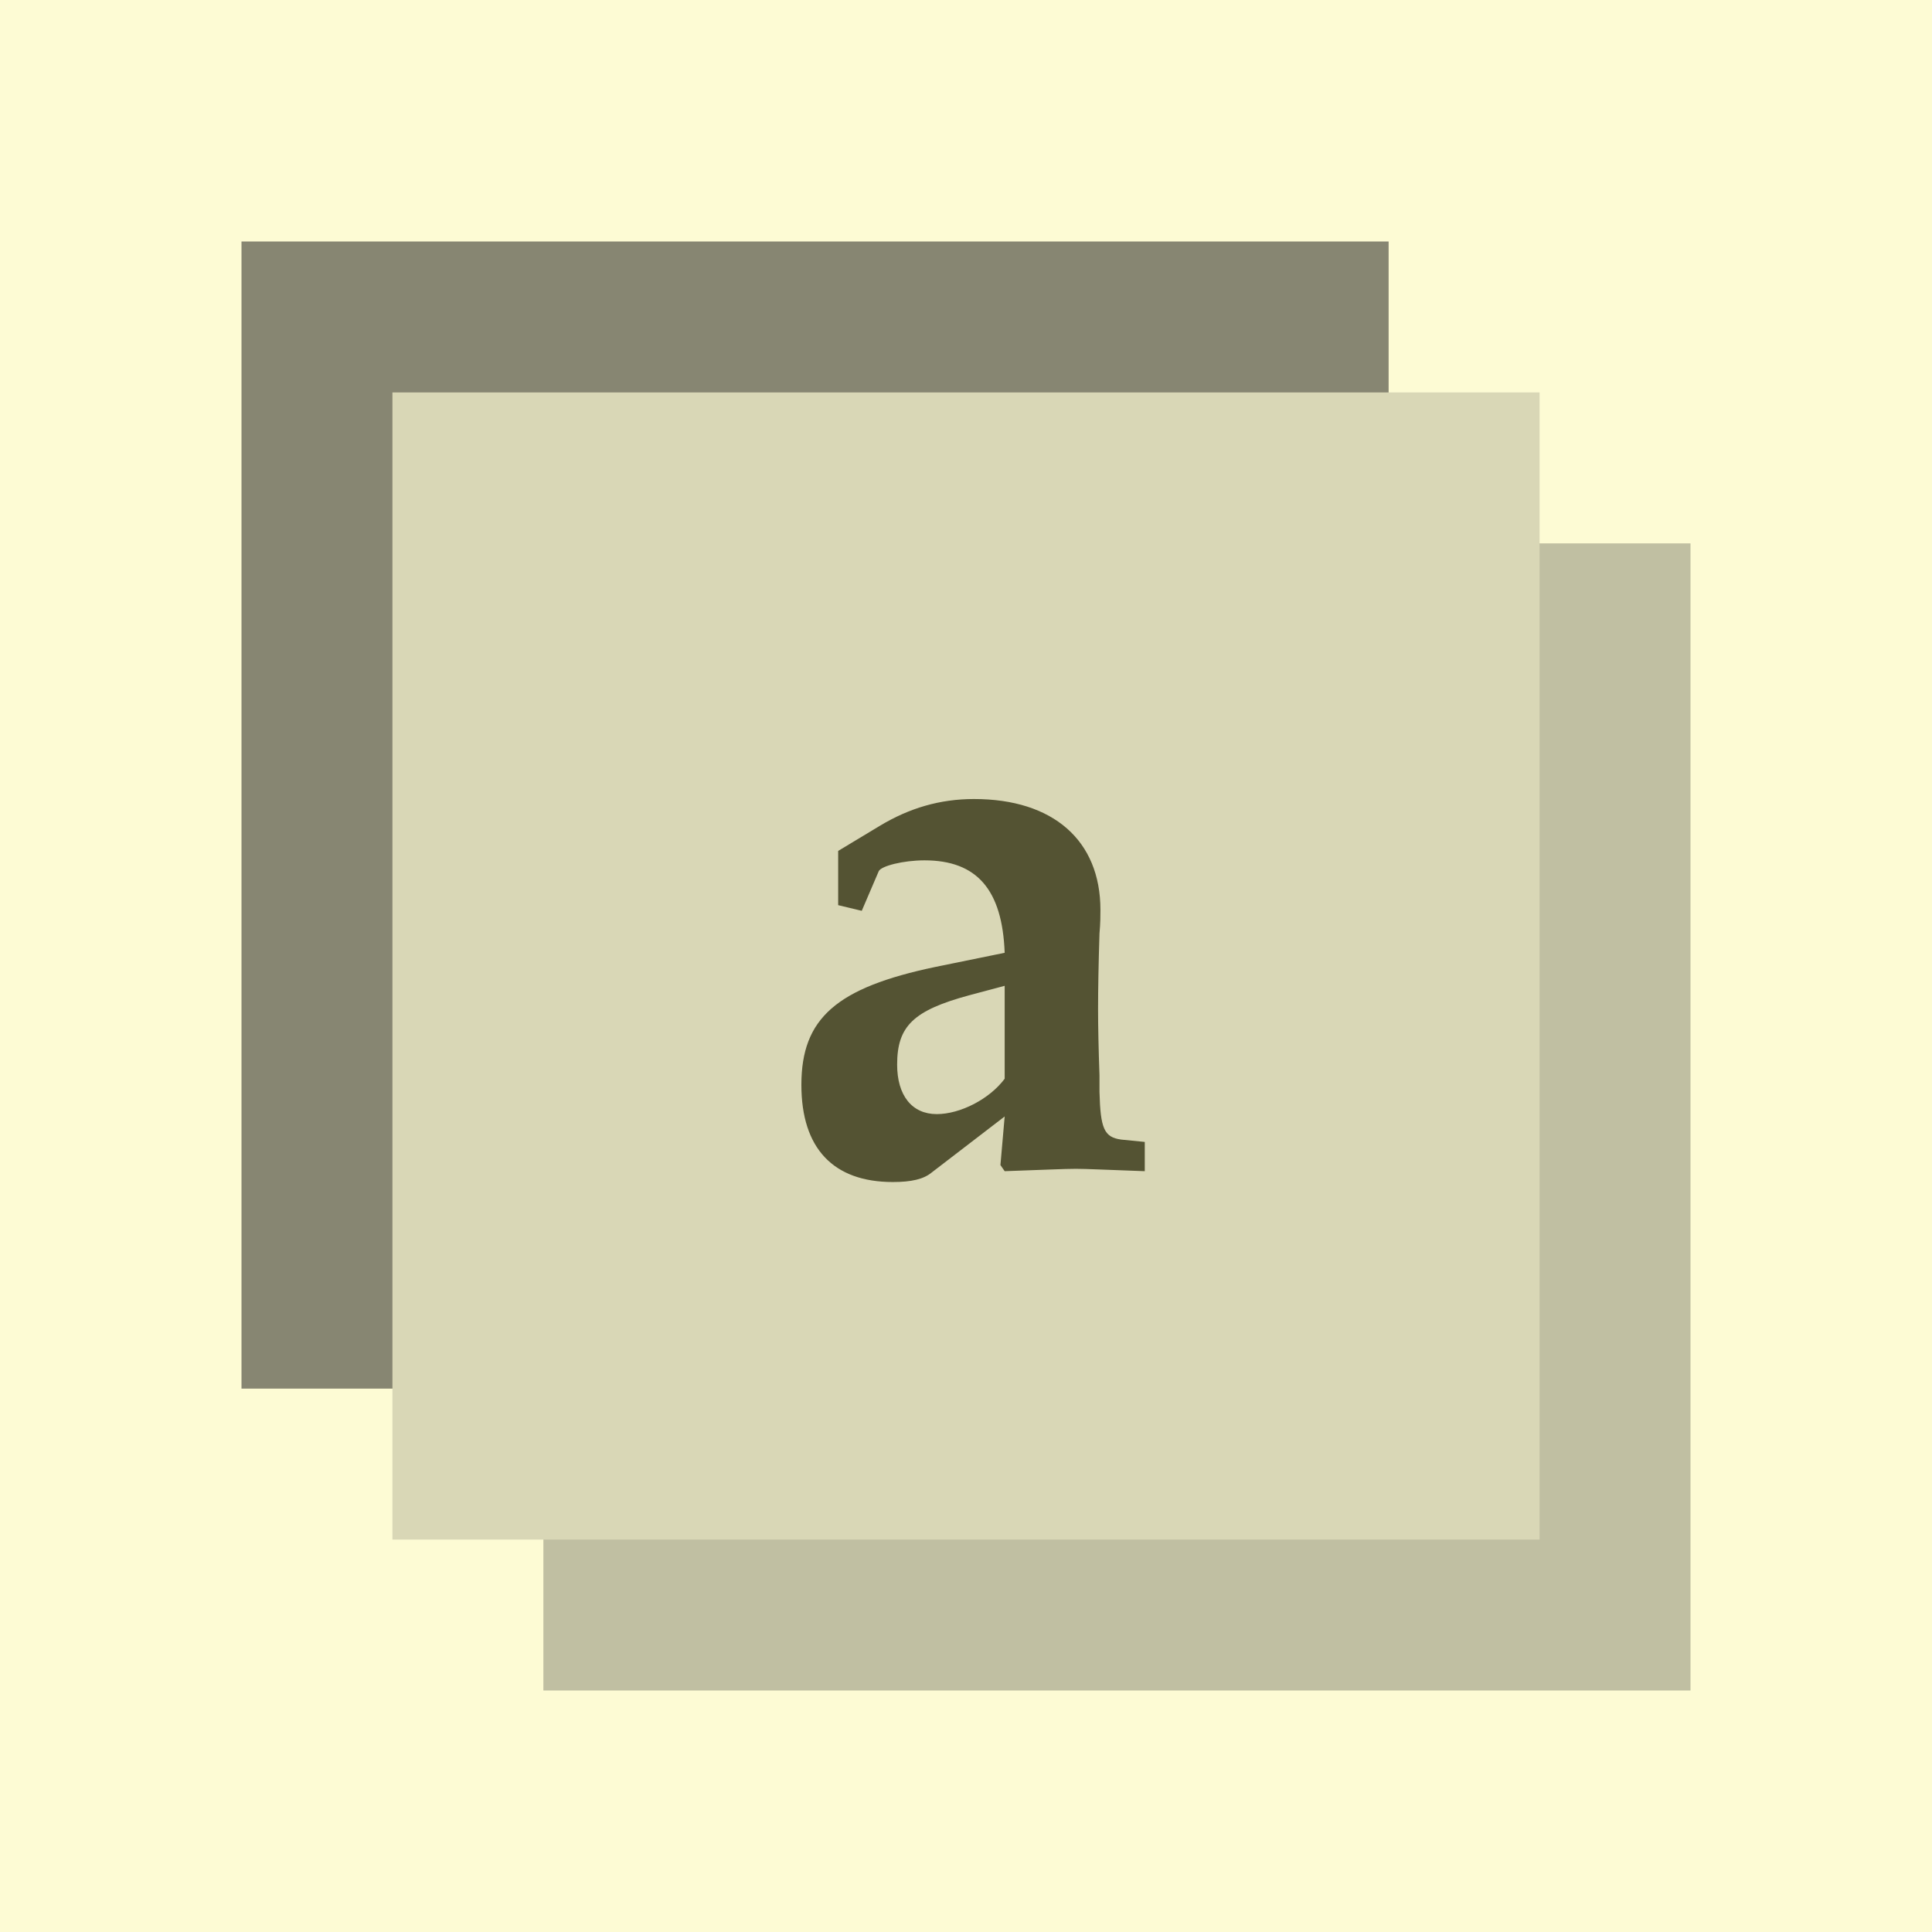
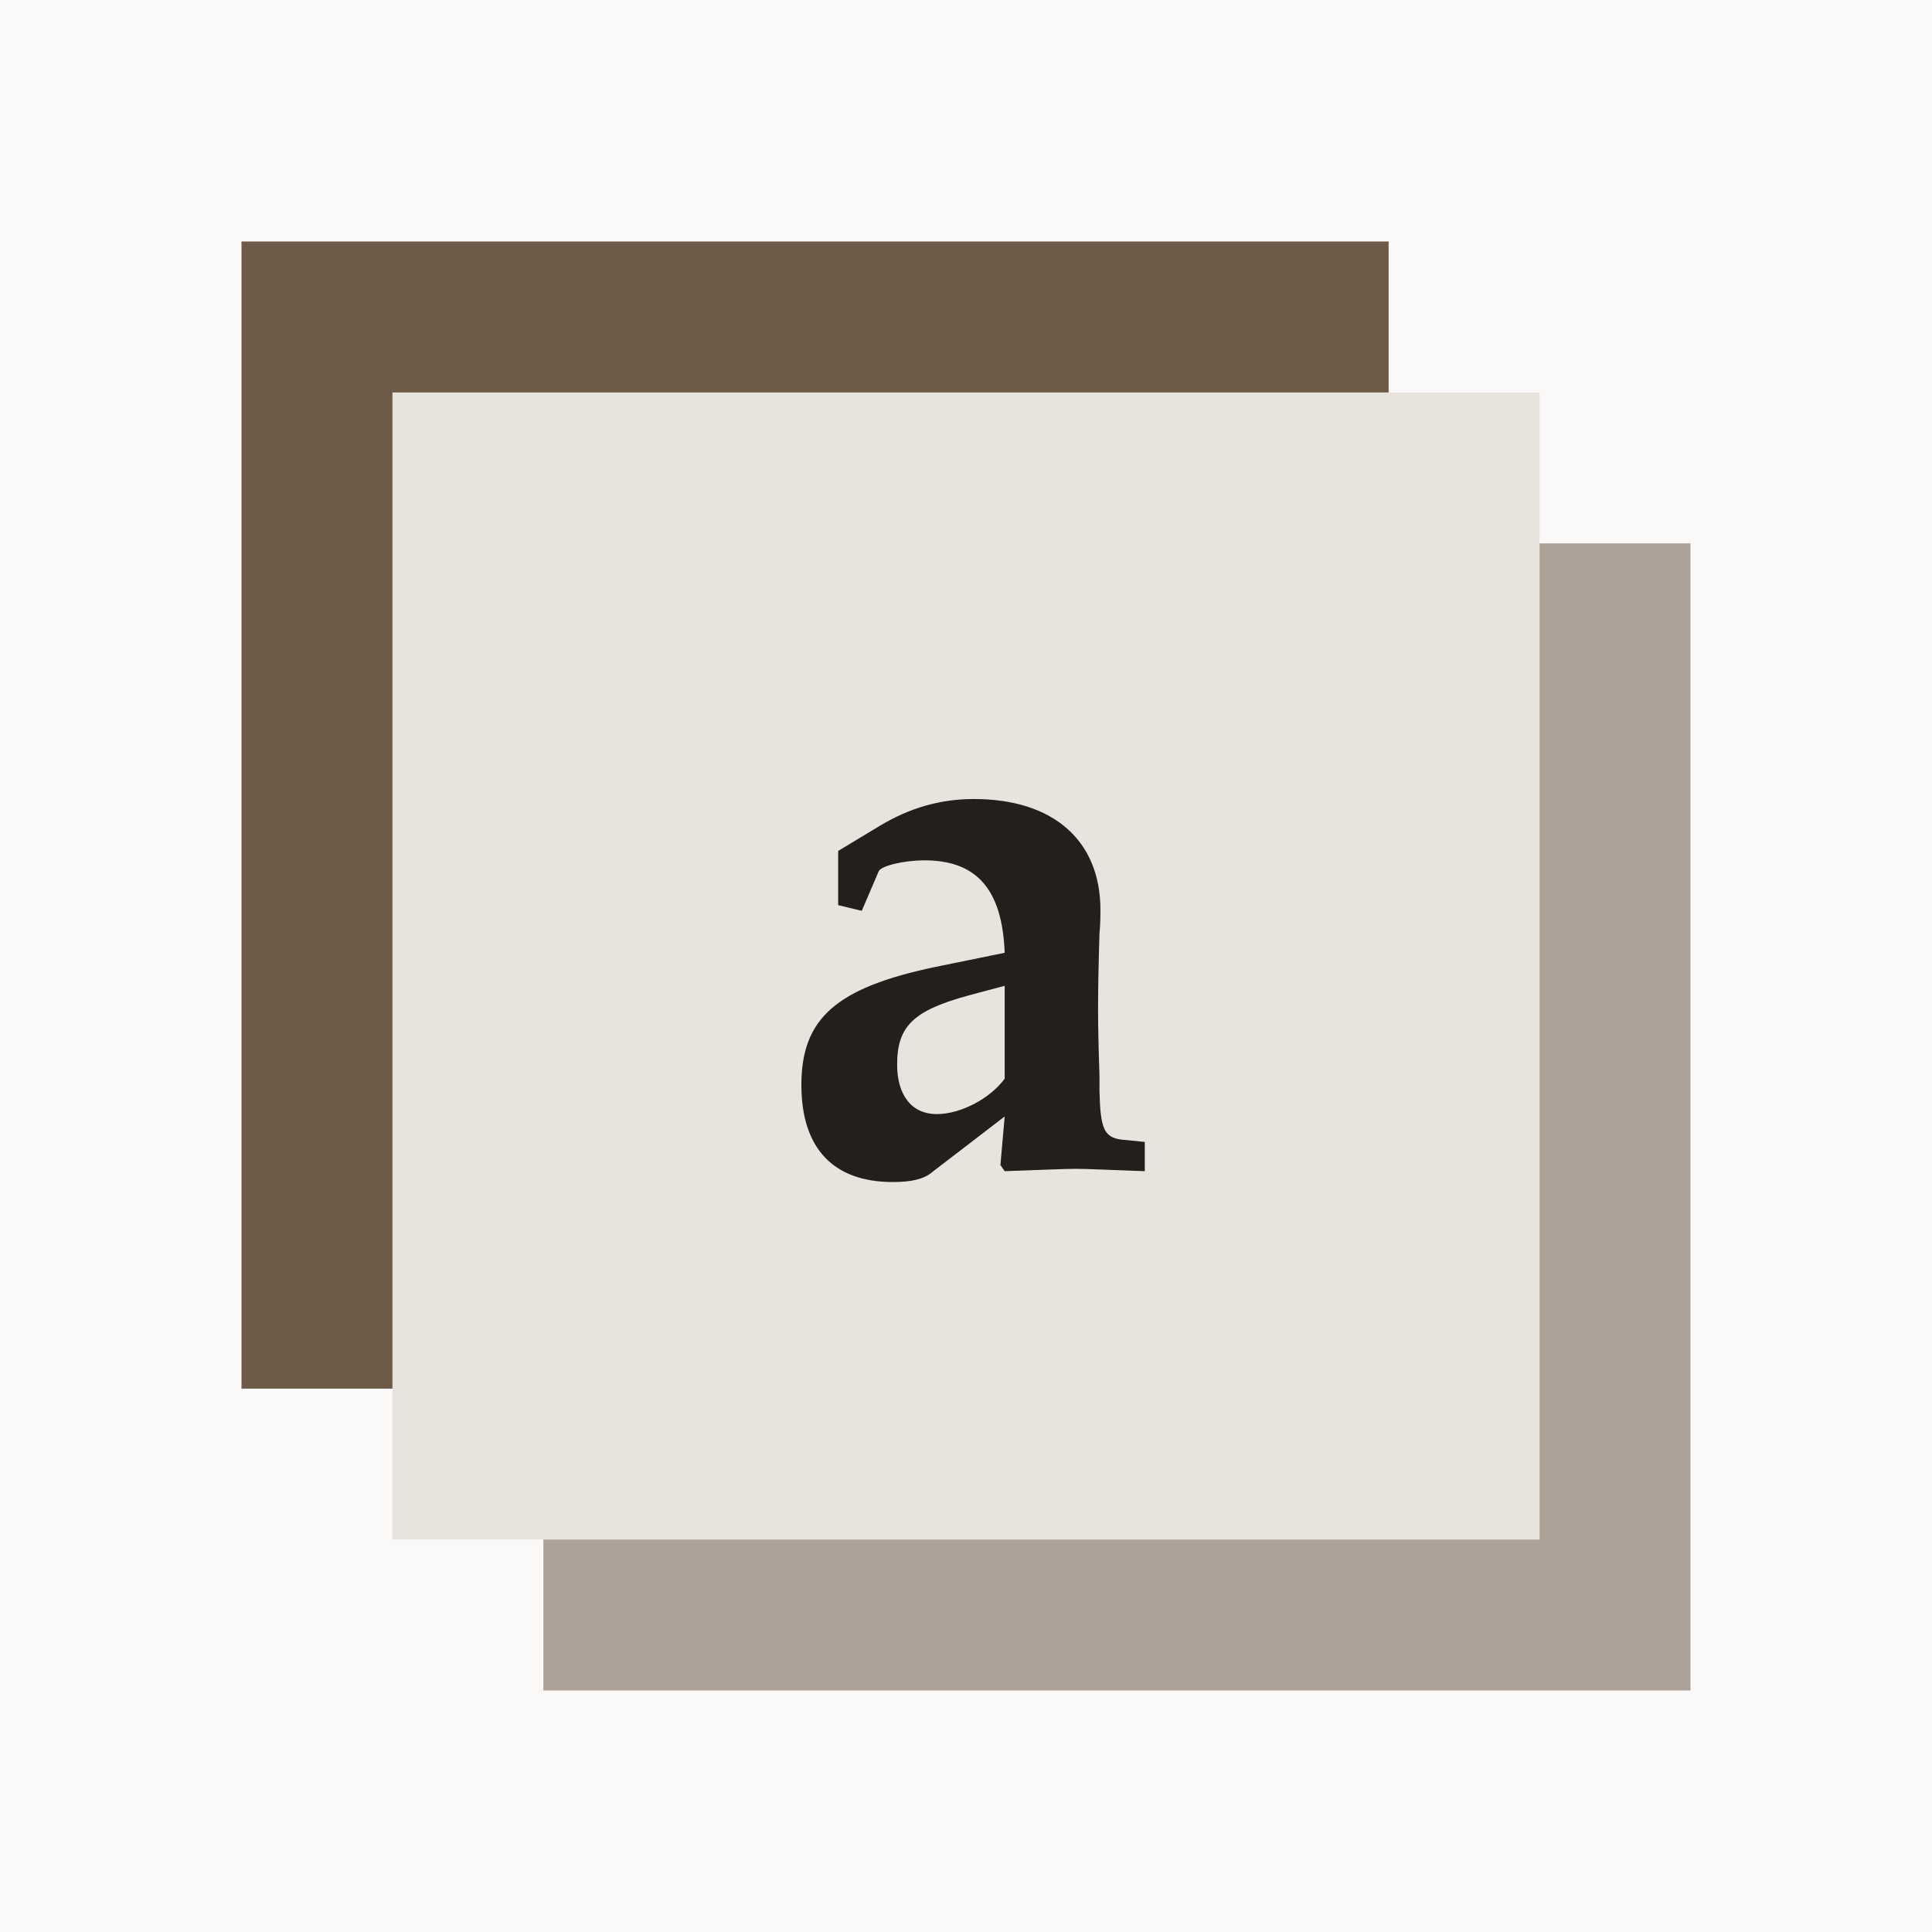
<svg xmlns="http://www.w3.org/2000/svg" viewBox="0 0 64 64" role="img" aria-label="AK">
-   <rect width="64" height="64" fill="#fdfbd4" />
-   <rect x="8" y="8" width="38" height="38" fill="#878672" />
-   <rect x="18" y="18" width="38" height="38" fill="#c0bfa2" />
-   <rect x="13" y="13" width="38" height="38" fill="#d9d7b6" />
-   <text x="32" y="33" text-anchor="middle" dominant-baseline="central" font-family="Palatino, Georgia, serif" font-size="26" font-weight="600" fill="#545333">a</text>
+   <rect width="64" height="64" fill="#faf9f8" />
+   <rect x="8" y="8" width="38" height="38" fill="#6e5a48" />
+   <rect x="18" y="18" width="38" height="38" fill="#ada297" />
+   <rect x="13" y="13" width="38" height="38" fill="#e8e3dd" />
+   <text x="32" y="33" text-anchor="middle" dominant-baseline="central" font-family="Palatino, Georgia, serif" font-size="26" font-weight="600" fill="#221f1c">a</text>
</svg>
